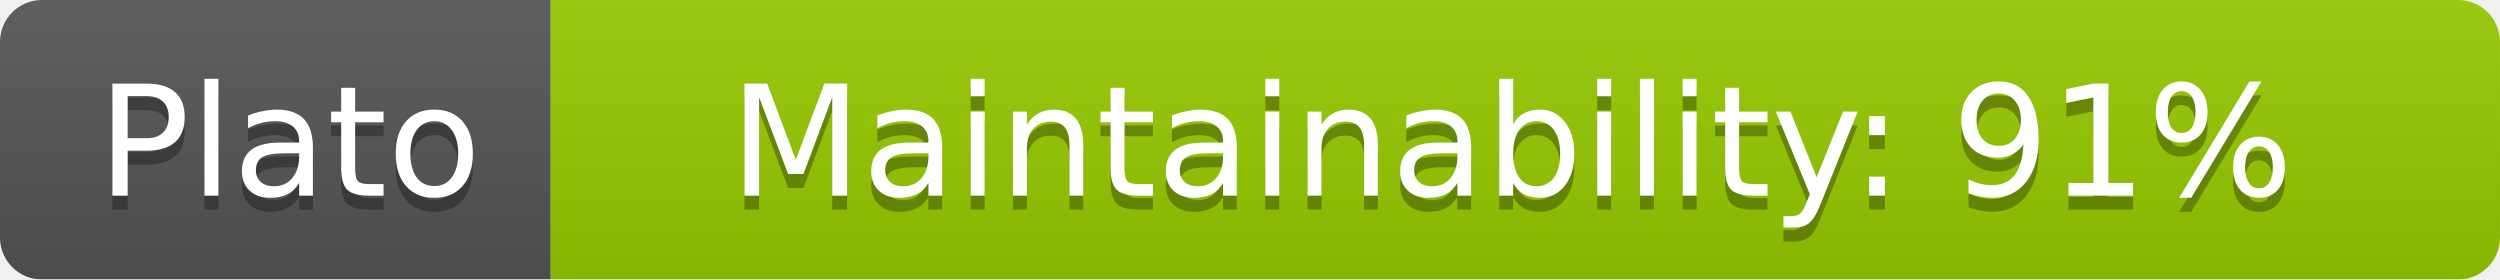
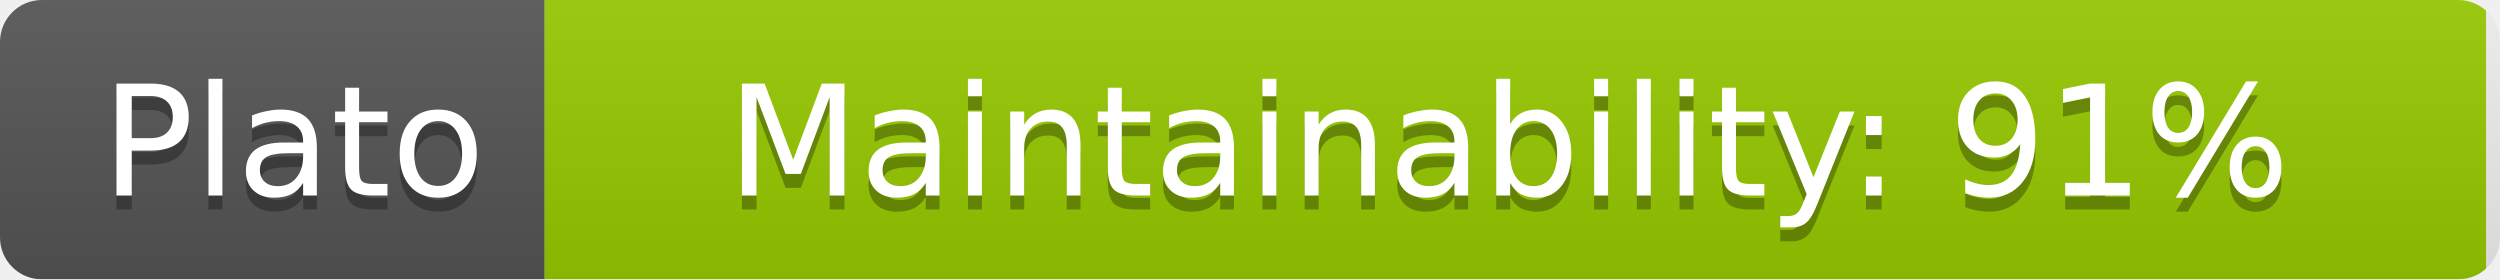
- <svg xmlns="http://www.w3.org/2000/svg" width="178.896" height="20">
+ <svg xmlns="http://www.w3.org/2000/svg" width="179" height="20">
  <linearGradient id="b" x2="0" y2="100%">
    <stop offset="0" stop-color="#bbb" stop-opacity=".1" />
    <stop offset="1" stop-opacity=".1" />
  </linearGradient>
  <mask id="a">
-     <rect width="178.896" height="20" rx="3" fill="#fff" />
+     <rect width="179" height="20" rx="3" fill="#fff" />
  </mask>
  <g mask="url(#a)">
-     <path fill="#555" d="M0 0h39.407v20H0z" />
-     <path fill="#97CA00" d="M39.407 0h139.488v20H39.407z" />
-     <path fill="url(#b)" d="M0 0h178.896v20H0z" />
+     <path fill="#555" d="M0 0h39v20H0z" />
+     <path fill="#97CA00" d="M39 0h139v20H39z" />
+     <path fill="url(#b)" d="M0 0h179v20H0z" />
  </g>
  <g fill="#fff" text-anchor="middle" font-family="DejaVu Sans,Verdana,Geneva,sans-serif" font-size="11">
-     <text x="20.704" y="15" fill="#010101" fill-opacity=".3">Plato</text>
-     <text x="20.704" y="14">Plato</text>
-     <text x="108.151" y="15" fill="#010101" fill-opacity=".3">Maintainability: 91%</text>
-     <text x="108.151" y="14">Maintainability: 91%</text>
+     <text x="21" y="15" fill="#010101" fill-opacity=".3">Plato</text>
+     <text x="21" y="14">Plato</text>
+     <text x="108" y="15" fill="#010101" fill-opacity=".3">Maintainability: 91%</text>
+     <text x="108" y="14">Maintainability: 91%</text>
  </g>
</svg>
